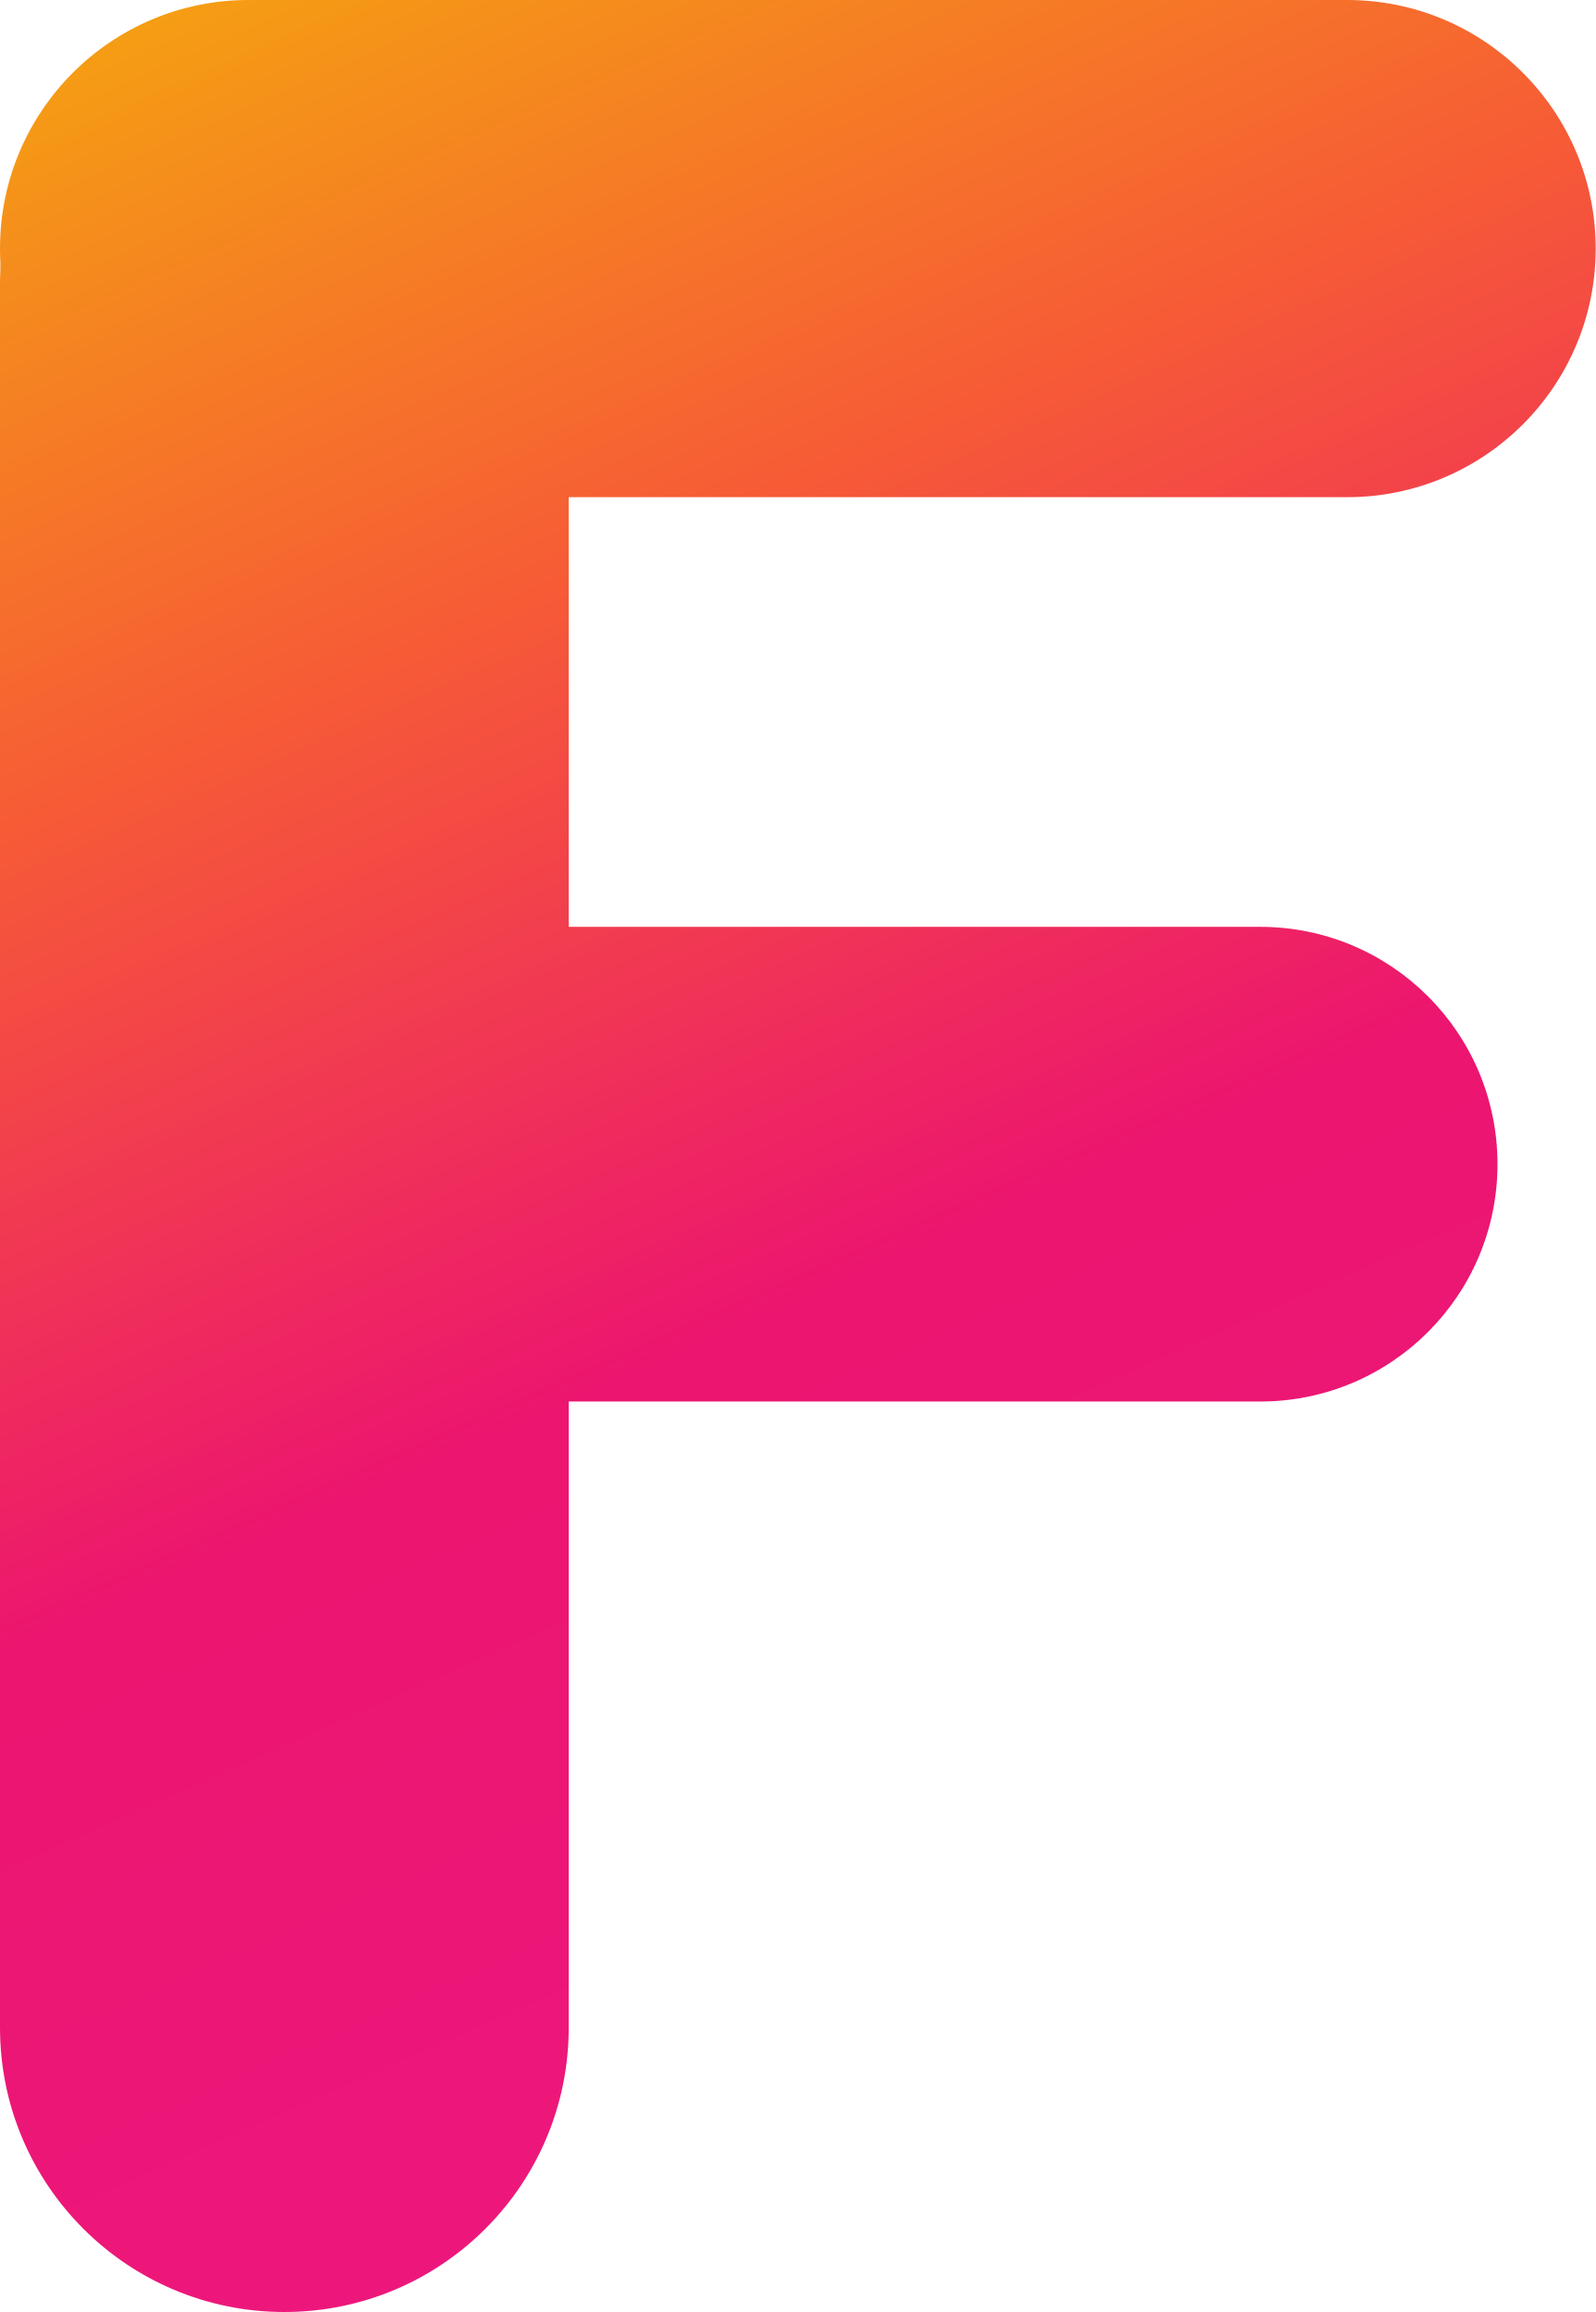
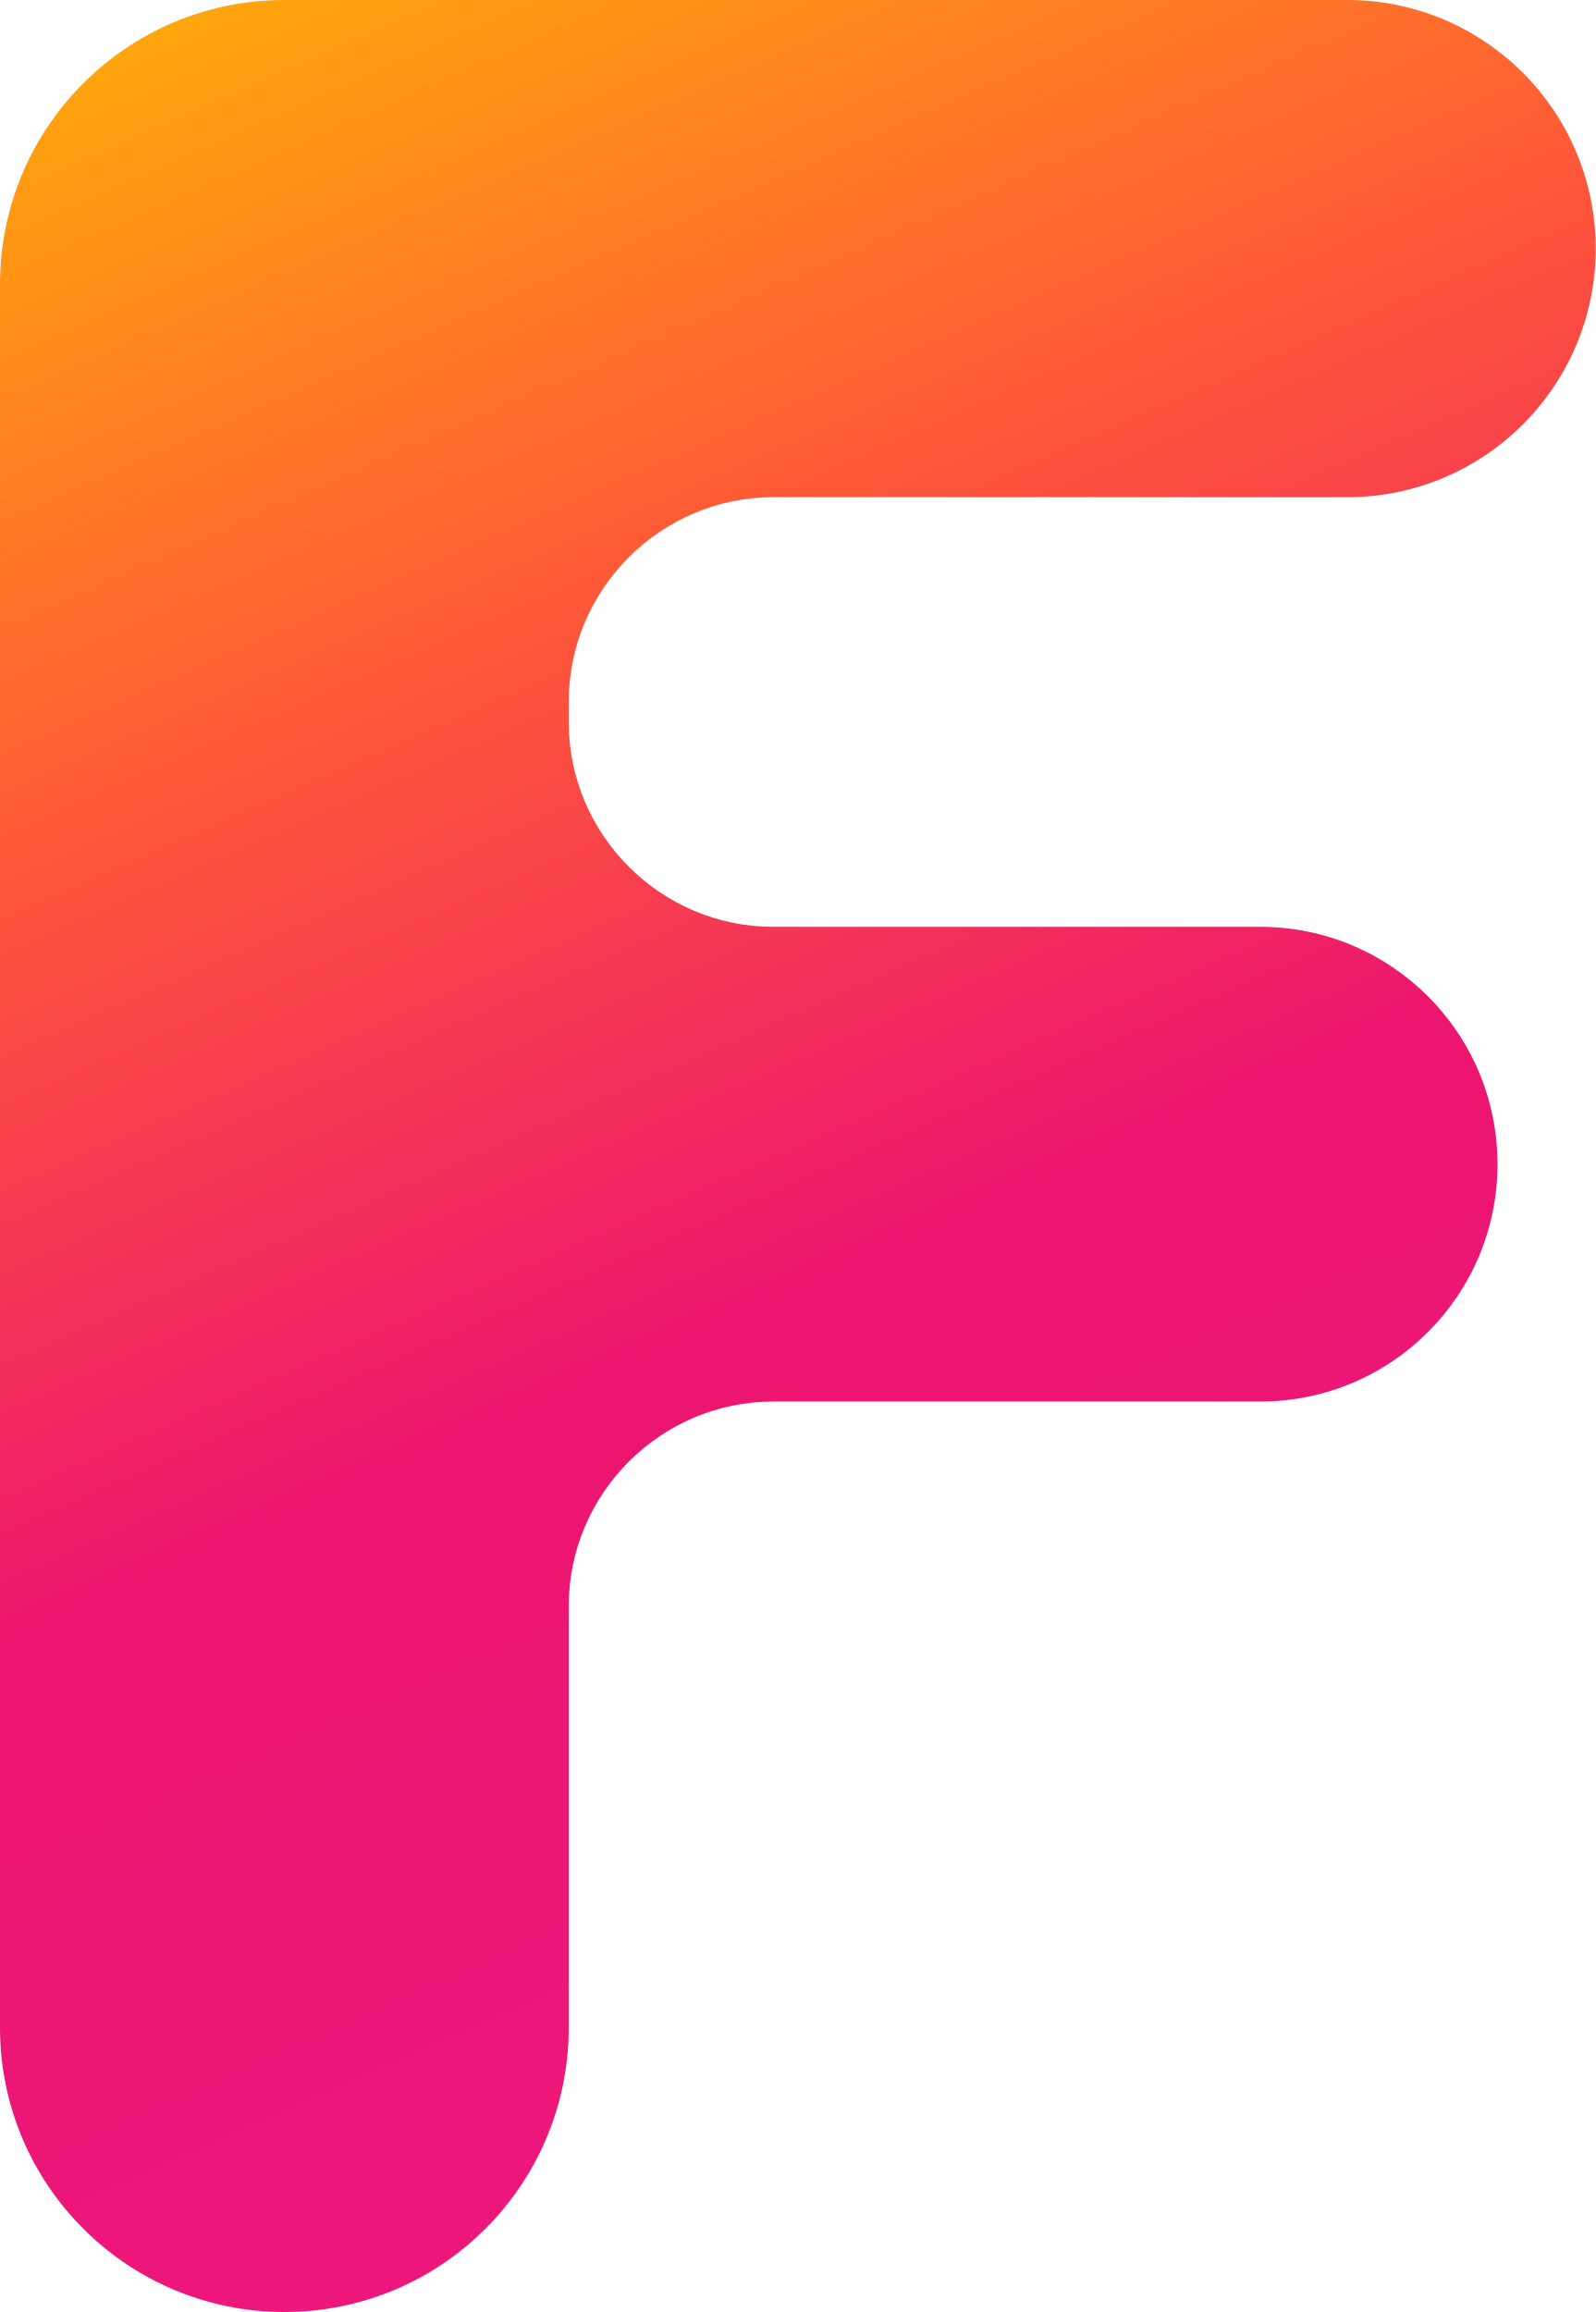
<svg xmlns="http://www.w3.org/2000/svg" viewBox="0 0 780 1130" width="780" height="1130">
  <defs>
    <linearGradient id="g" gradientUnits="userSpaceOnUse" x1="60" y1="0" x2="560" y2="1130">
-       <stop offset="0" stop-color="#F5A012" />
-       <stop offset="0.28" stop-color="#F65B36" />
+       <stop offset="0" stop-color="#FFAA0A" />
+       <stop offset="0.28" stop-color="#FF5B36" />
      <stop offset="0.58" stop-color="#EC156F" />
      <stop offset="1" stop-color="#ED1882" />
    </linearGradient>
  </defs>
-   <g fill="url(#g)">
-     <rect x="0" y="0" width="278" height="1130" rx="139" ry="139" />
-     <rect x="0" y="0" width="780" height="243" rx="121.5" ry="121.5" />
-     <rect x="0" y="453" width="732" height="232" rx="116" ry="116" />
-   </g>
+   <path fill="url(#g)" d="     M 139 0     L 658.5 0     A 121.5 121.5 0 0 1 780 121.5     A 121.5 121.5 0 0 1 658.5 243      L 378 243     C 323 243 278 288 278 343     L 278 353     C 278 408 323 453 378 453      L 616 453     A 116 116 0 0 1 732 569     A 116 116 0 0 1 616 685      L 378 685     C 323 685 278 730 278 785     L 278 991     A 139 139 0 0 1 139 1130     A 139 139 0 0 1 0 991     L 0 139     A 139 139 0 0 1 139 0 Z" />
</svg>
